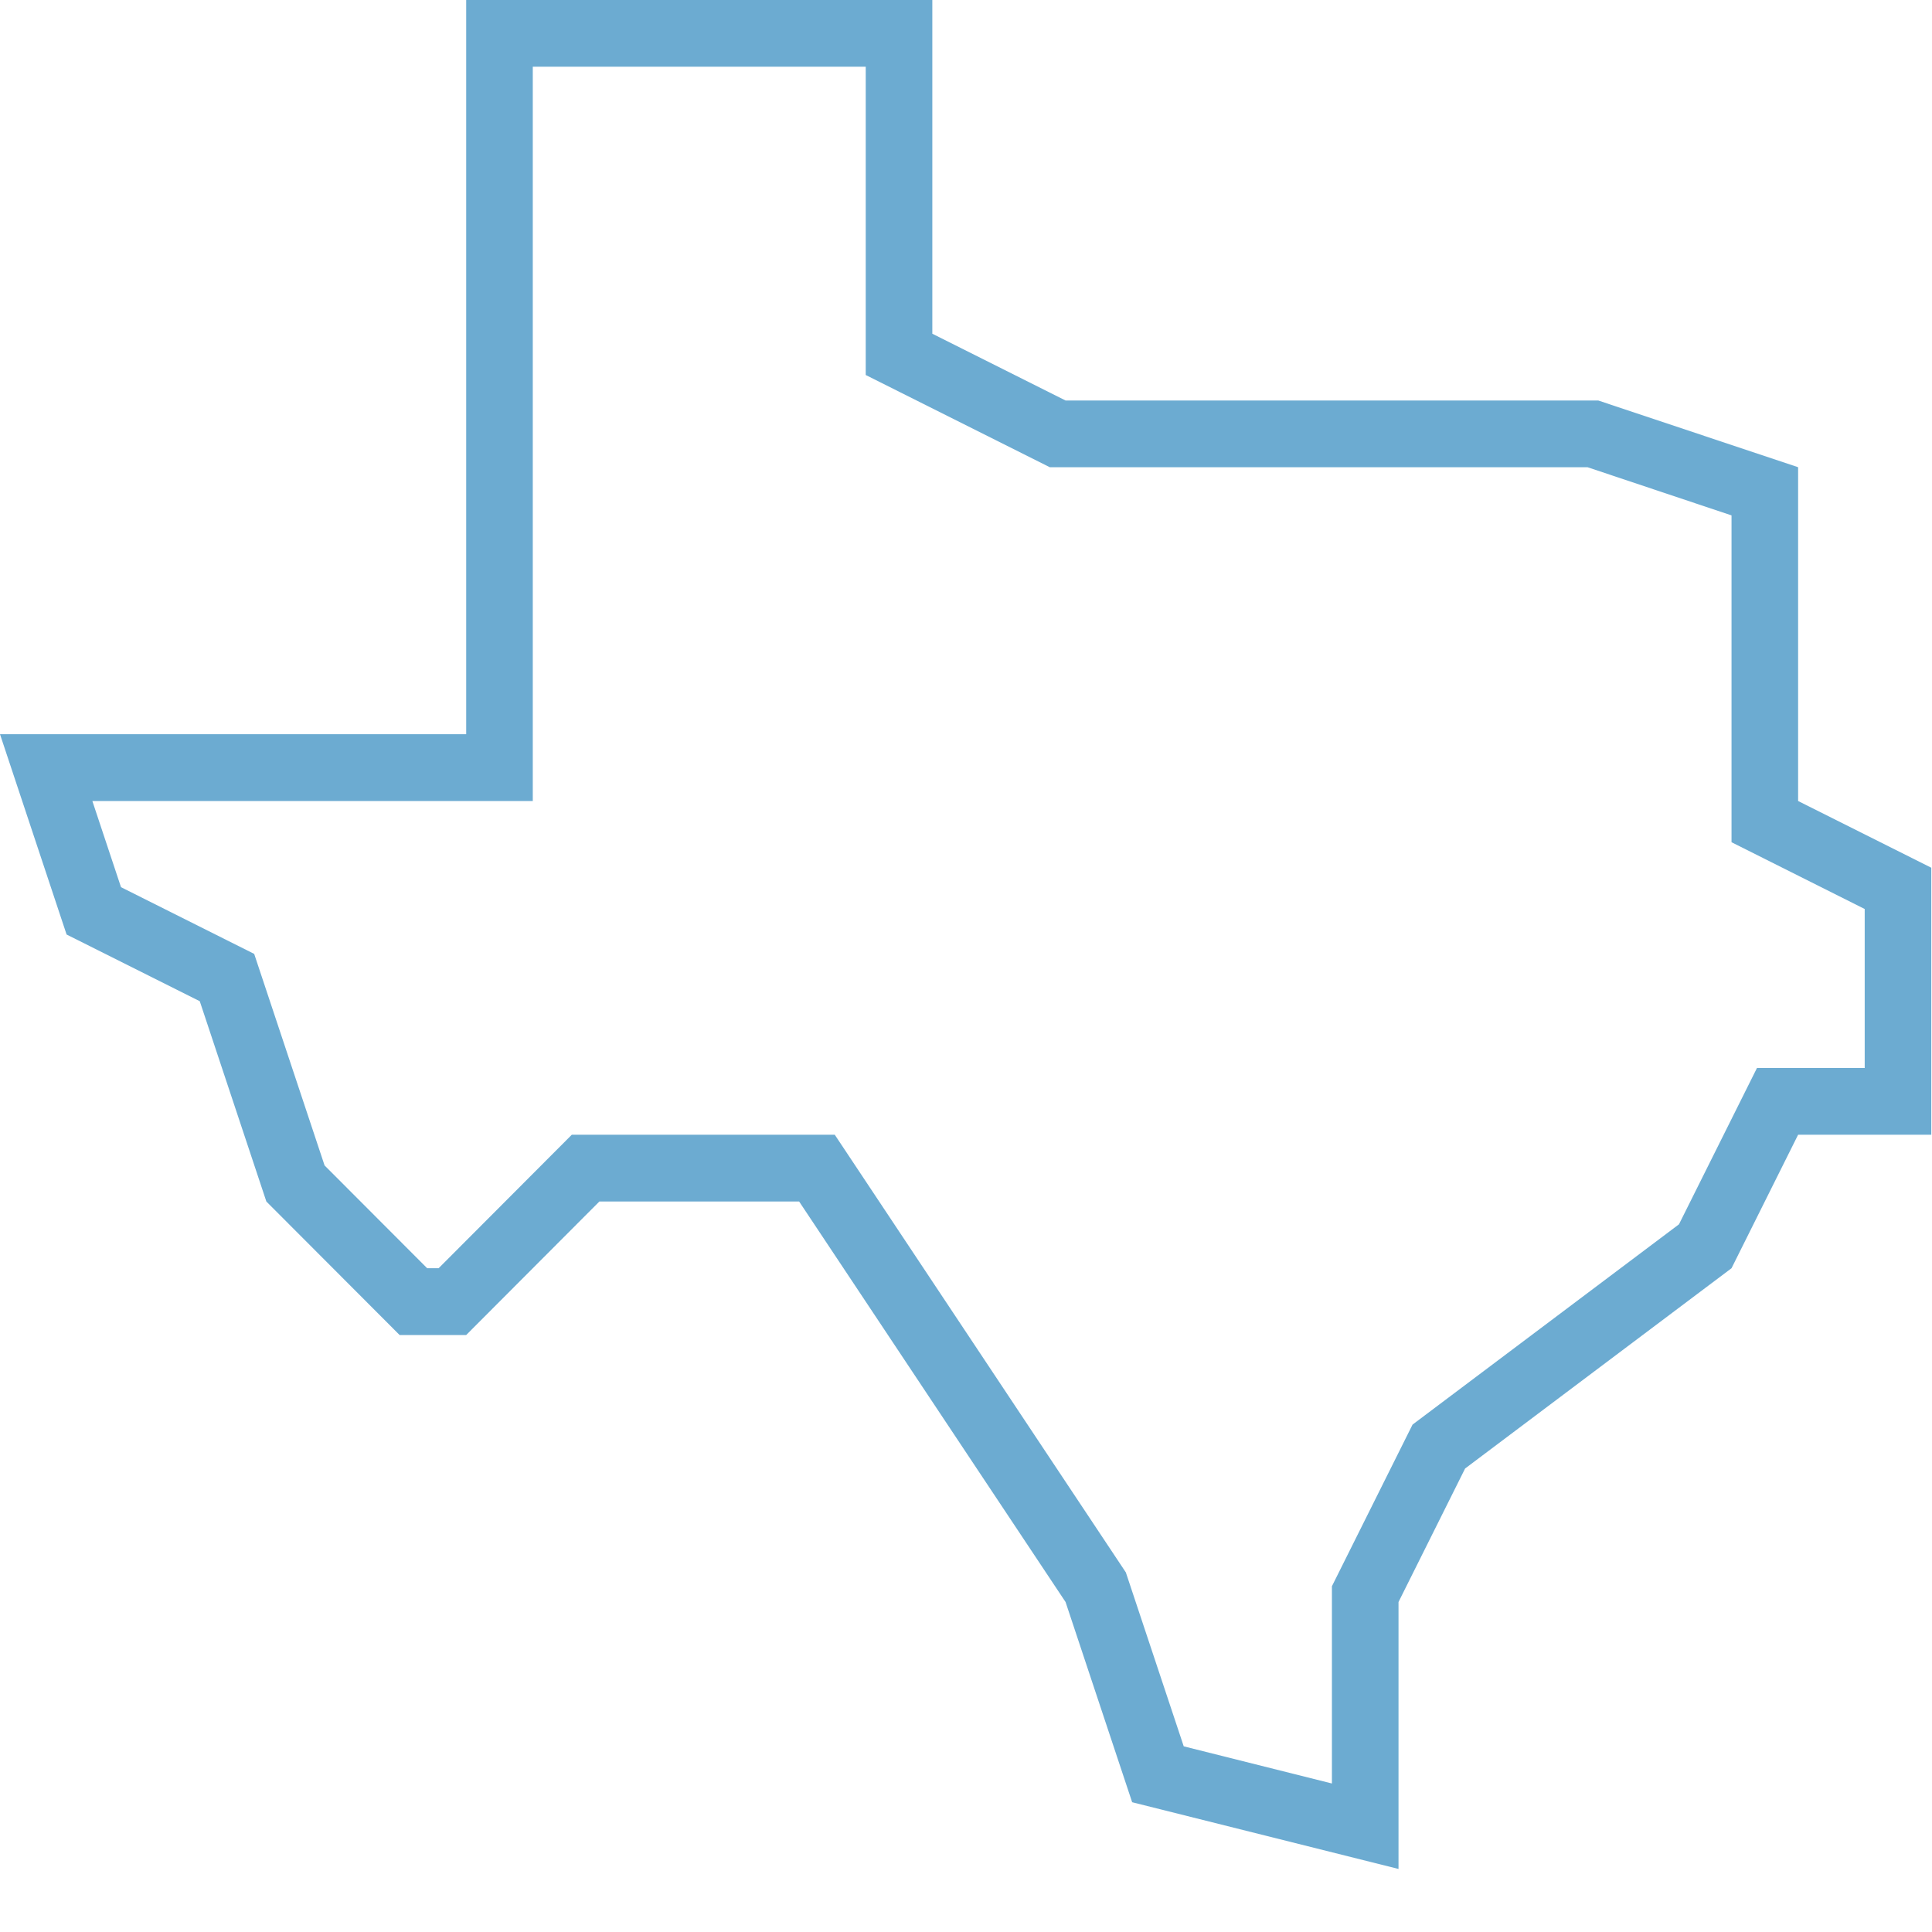
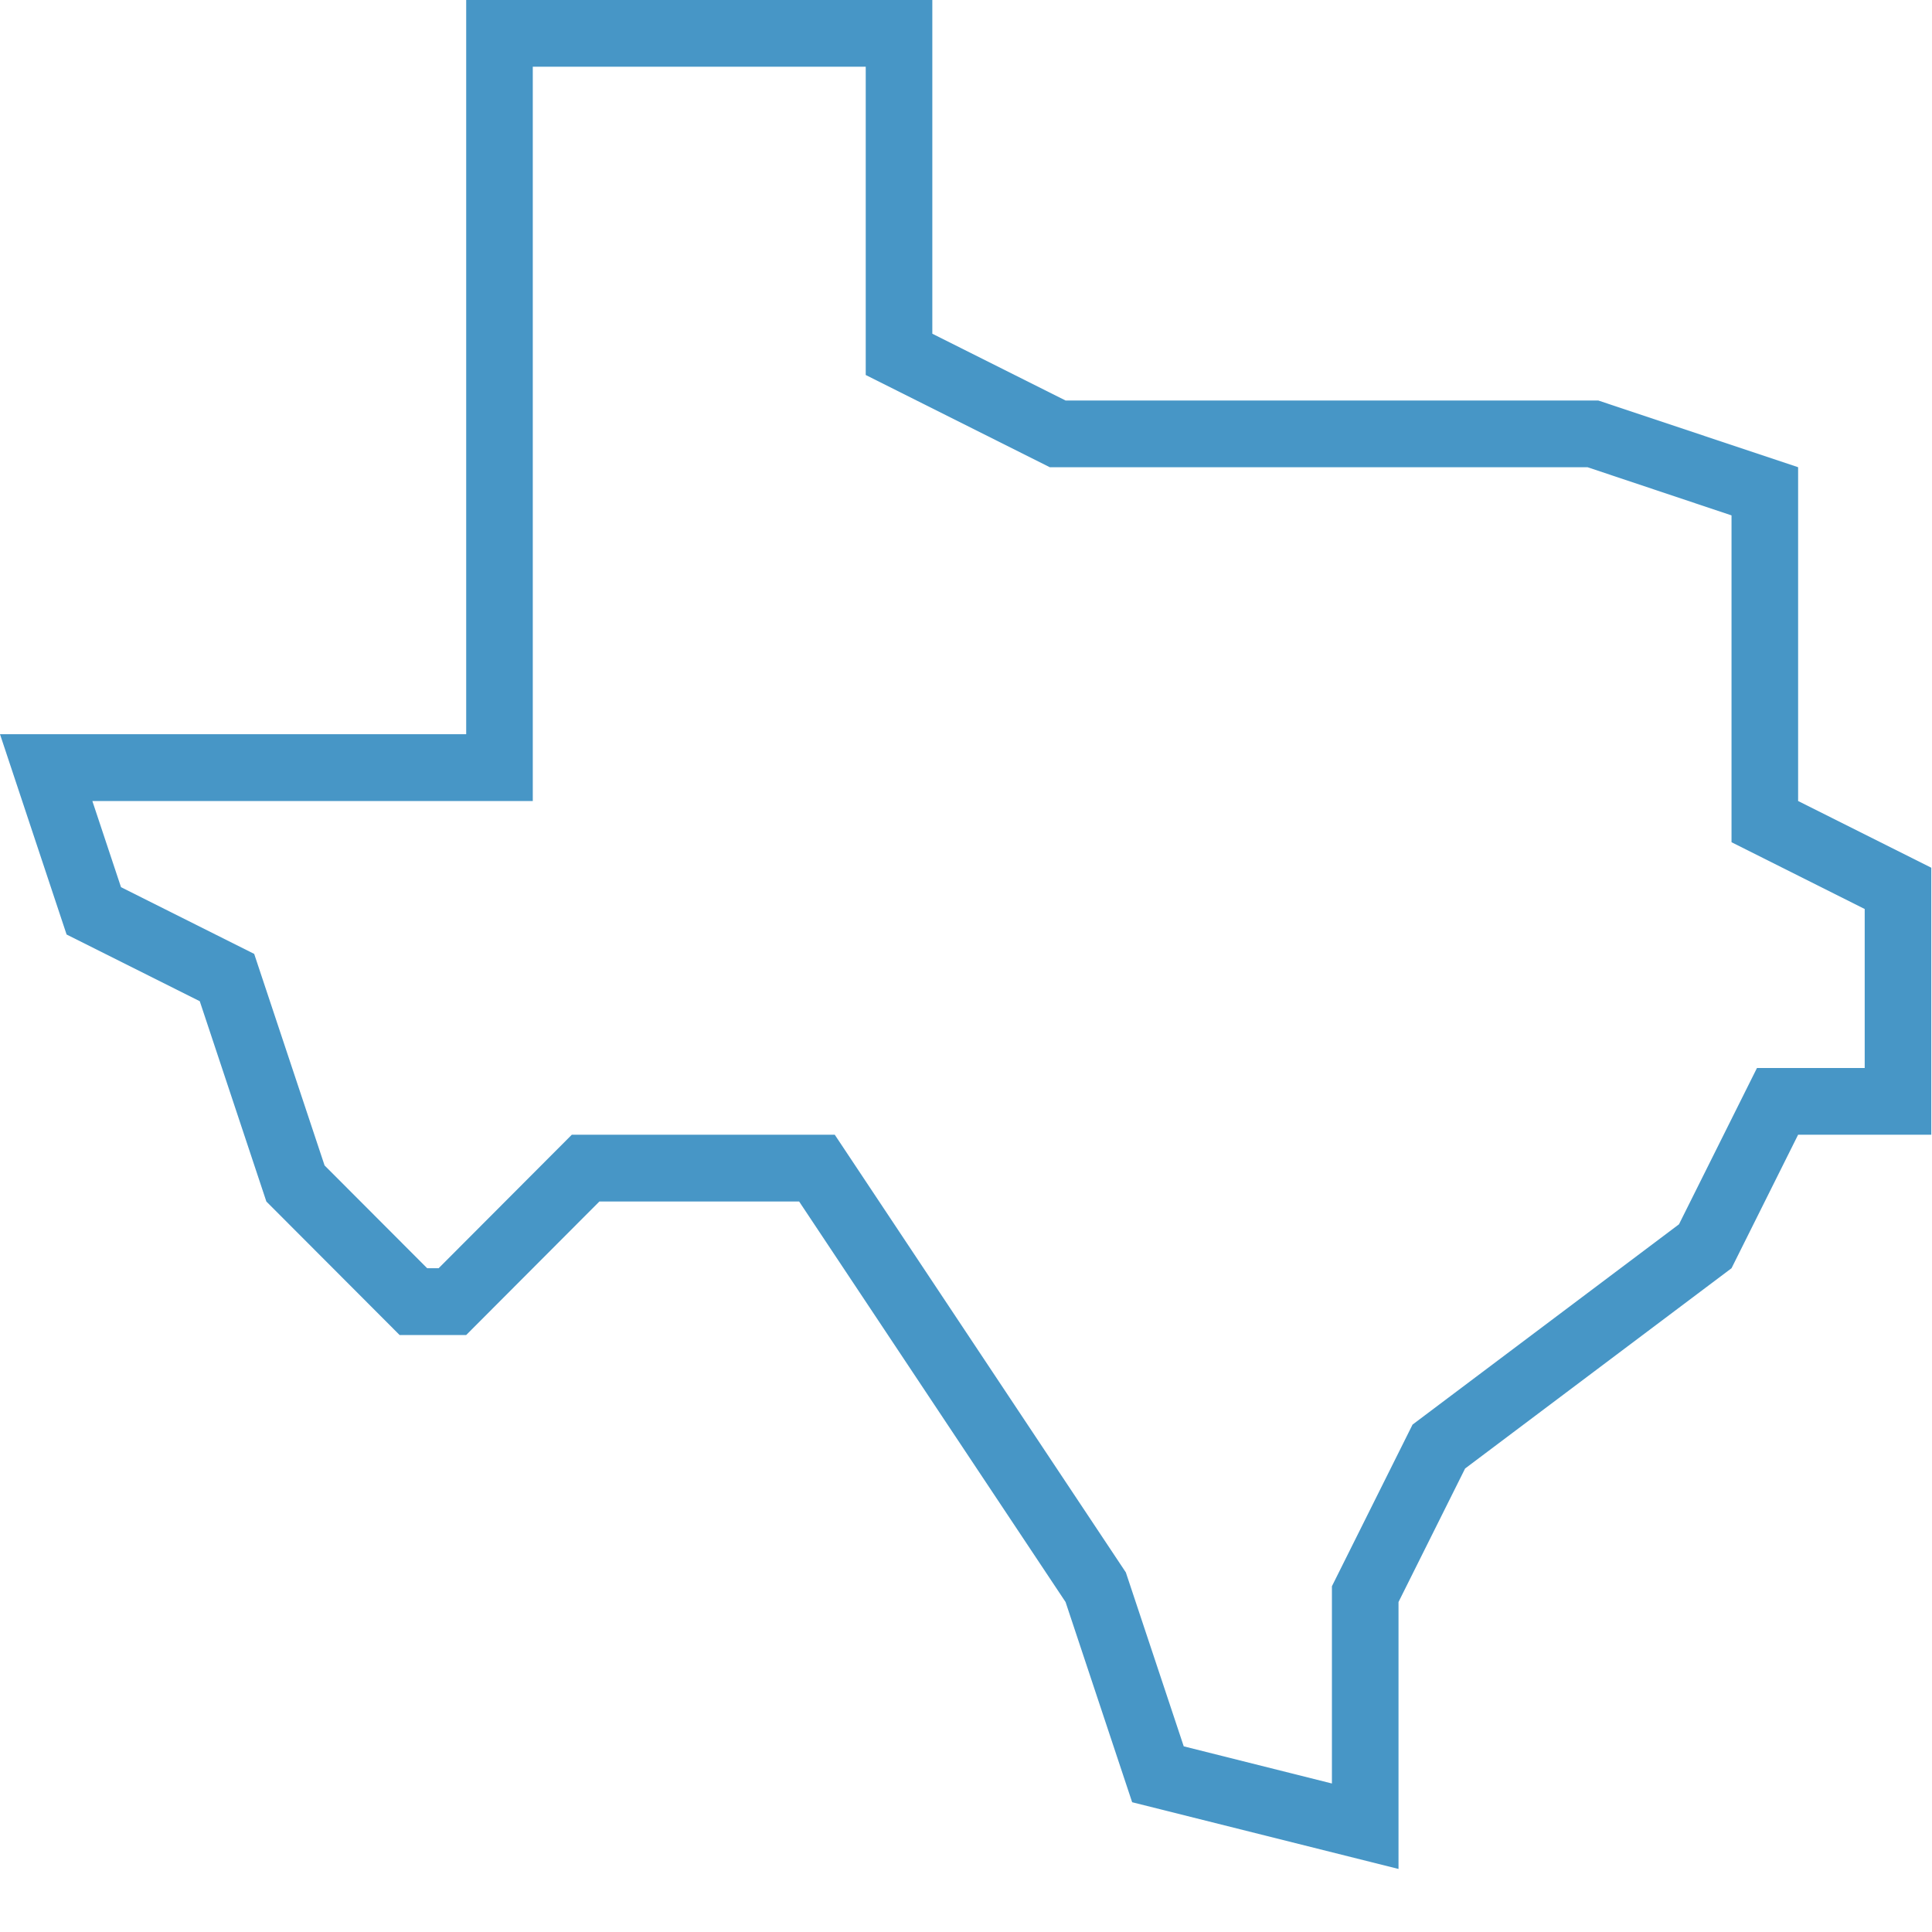
<svg xmlns="http://www.w3.org/2000/svg" width="30px" height="30px" viewBox="0 0 30 30" version="1.1">
  <defs />
  <g id="Page-1" stroke="none" stroke-width="1" fill="none" fill-rule="evenodd">
-     <g id="icon-texas" fill-rule="nonzero" fill="#6CABD1">
+     <g id="icon-texas" fill-rule="nonzero" fill="#4796c6">
      <g id="Shape">
        <path d="M27.921,12.438 L27.921,7.255 L24.818,6.219 L16.546,6.219 L14.477,5.182 L14.477,0 L7.239,0 L7.239,11.401 L0,11.401 L1.034,14.511 L3.102,15.547 L4.136,18.657 L6.205,20.73 L7.239,20.73 L9.307,18.657 L12.409,18.657 L16.546,24.876 L17.58,27.985 L21.716,29.021 L21.716,24.876 L22.75,22.803 L26.887,19.693 L27.921,17.62 L29.989,17.62 L29.989,13.474 L27.921,12.438 Z M28.955,16.584 L27.282,16.584 L26.071,19.011 L21.934,22.121 L20.682,24.631 L20.682,27.694 L18.381,27.117 L17.482,24.416 L12.962,17.62 L8.879,17.62 L6.811,19.693 L6.633,19.693 L5.04,18.097 L3.947,14.812 L1.879,13.776 L1.434,12.438 L8.273,12.438 L8.273,1.036 L13.443,1.036 L13.443,5.823 L16.301,7.255 L24.651,7.255 L26.887,8.003 L26.887,13.078 L28.955,14.115 L28.955,16.584 Z" />
      </g>
    </g>
  </g>
</svg>
